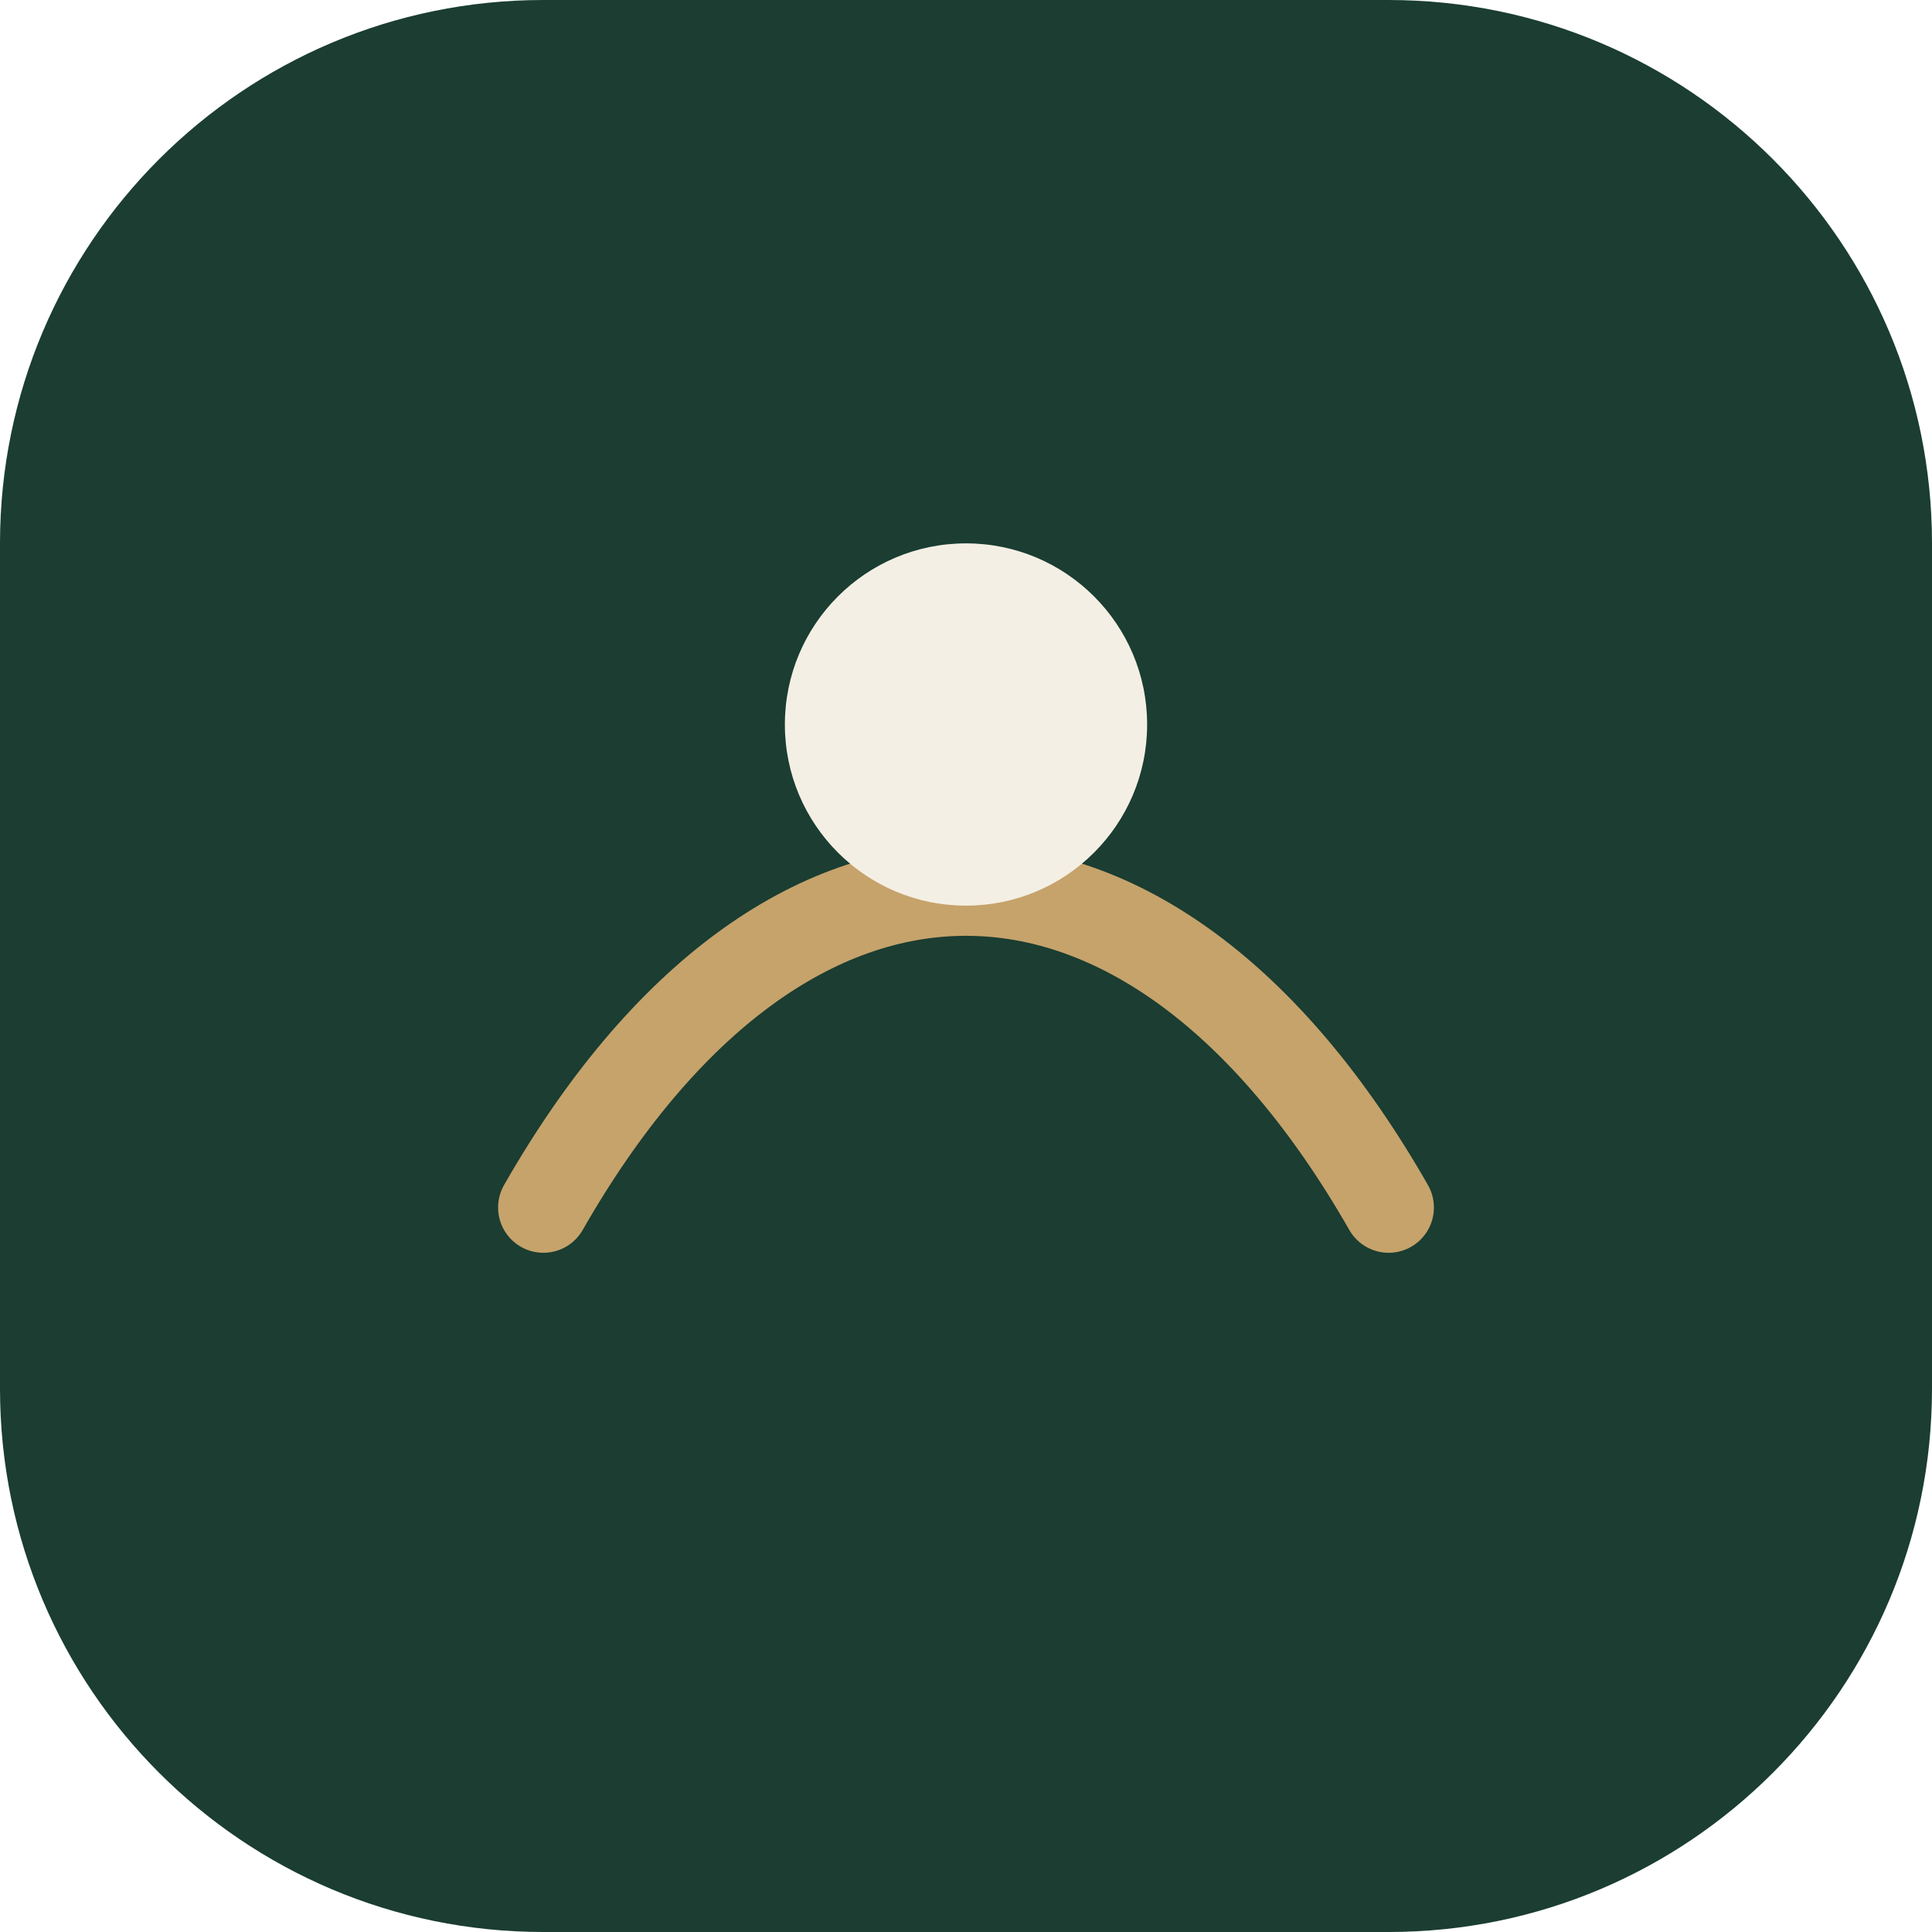
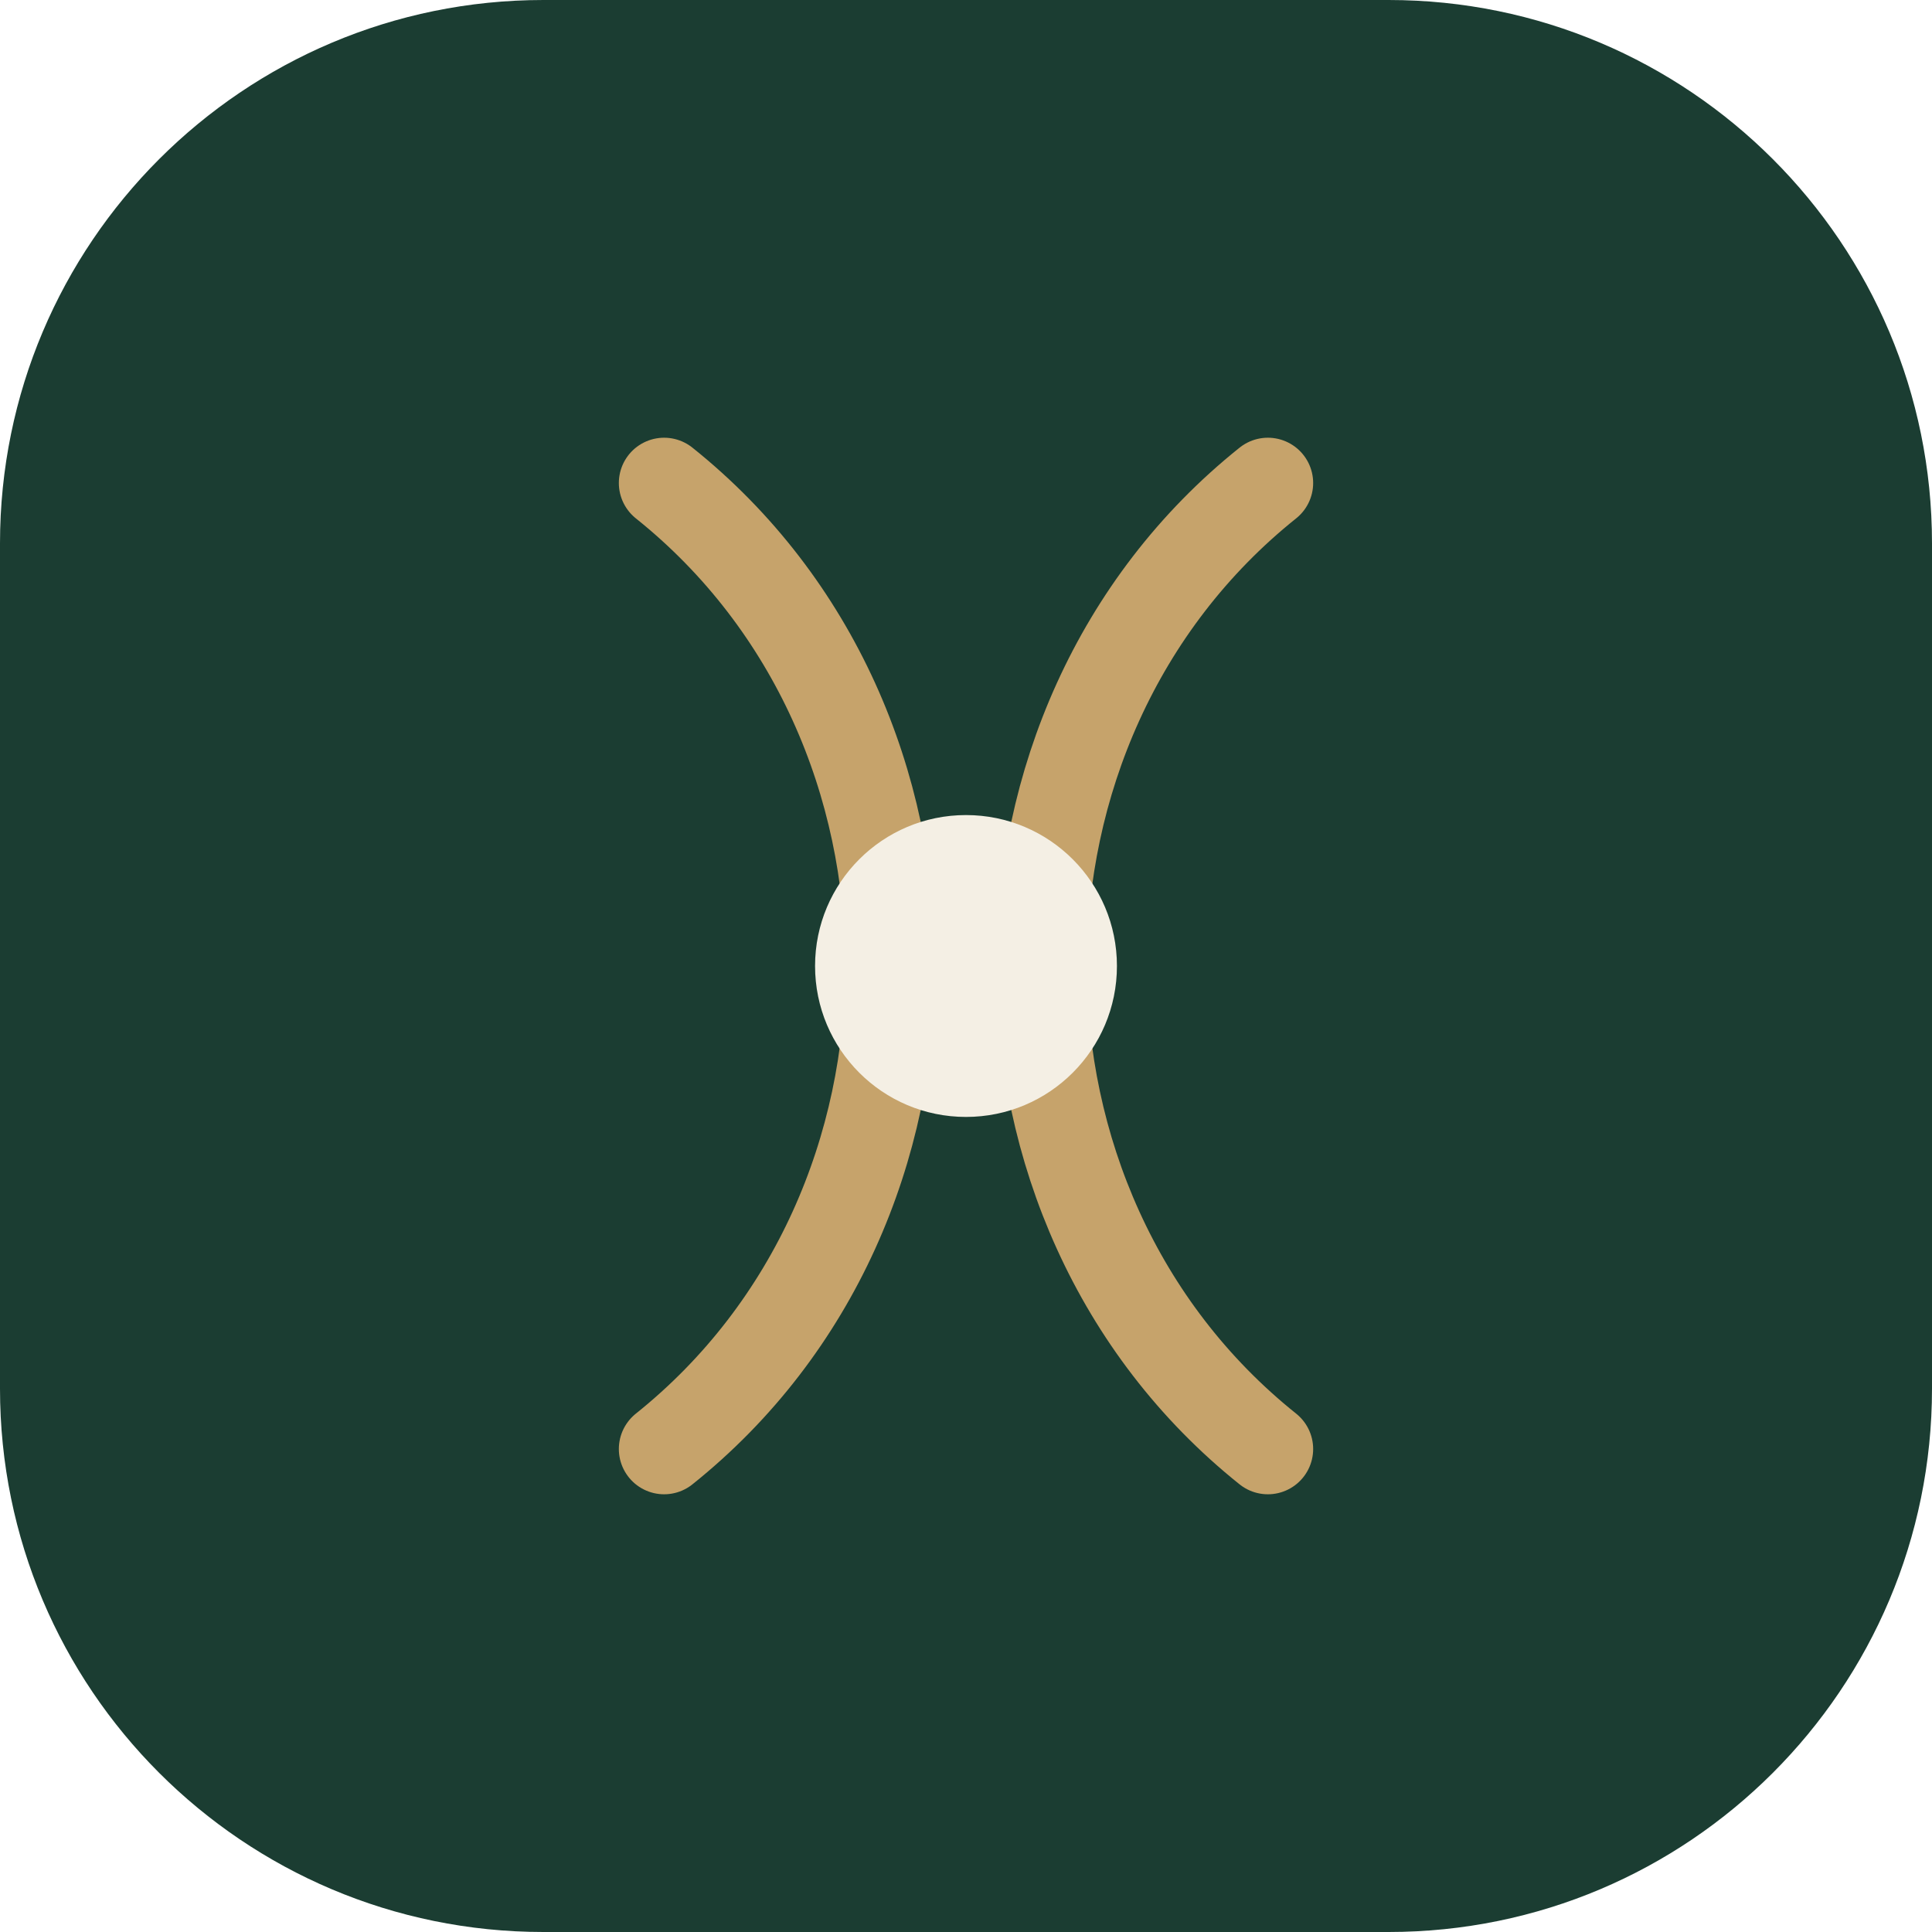
<svg xmlns="http://www.w3.org/2000/svg" viewBox="0 0 64 64">
  <rect width="64" height="64" rx="18" fill="#1B3D32" />
-   <path d="M18 40c8-14 20-14 28 0" fill="none" stroke="#C6A36B" stroke-width="3" stroke-linecap="round" />
-   <circle cx="32" cy="24" r="6" fill="#F4EFE4" />
+   <path d="M22 16c10 8 10 24 0 32" fill="none" stroke="#C6A36B" stroke-width="3" stroke-linecap="round" />
+   <path d="M42 16c-10 8-10 24 0 32" fill="none" stroke="#C6A36B" stroke-width="3" stroke-linecap="round" />
+   <circle cx="32" cy="32" r="5" fill="#F4EFE4" />
</svg>
